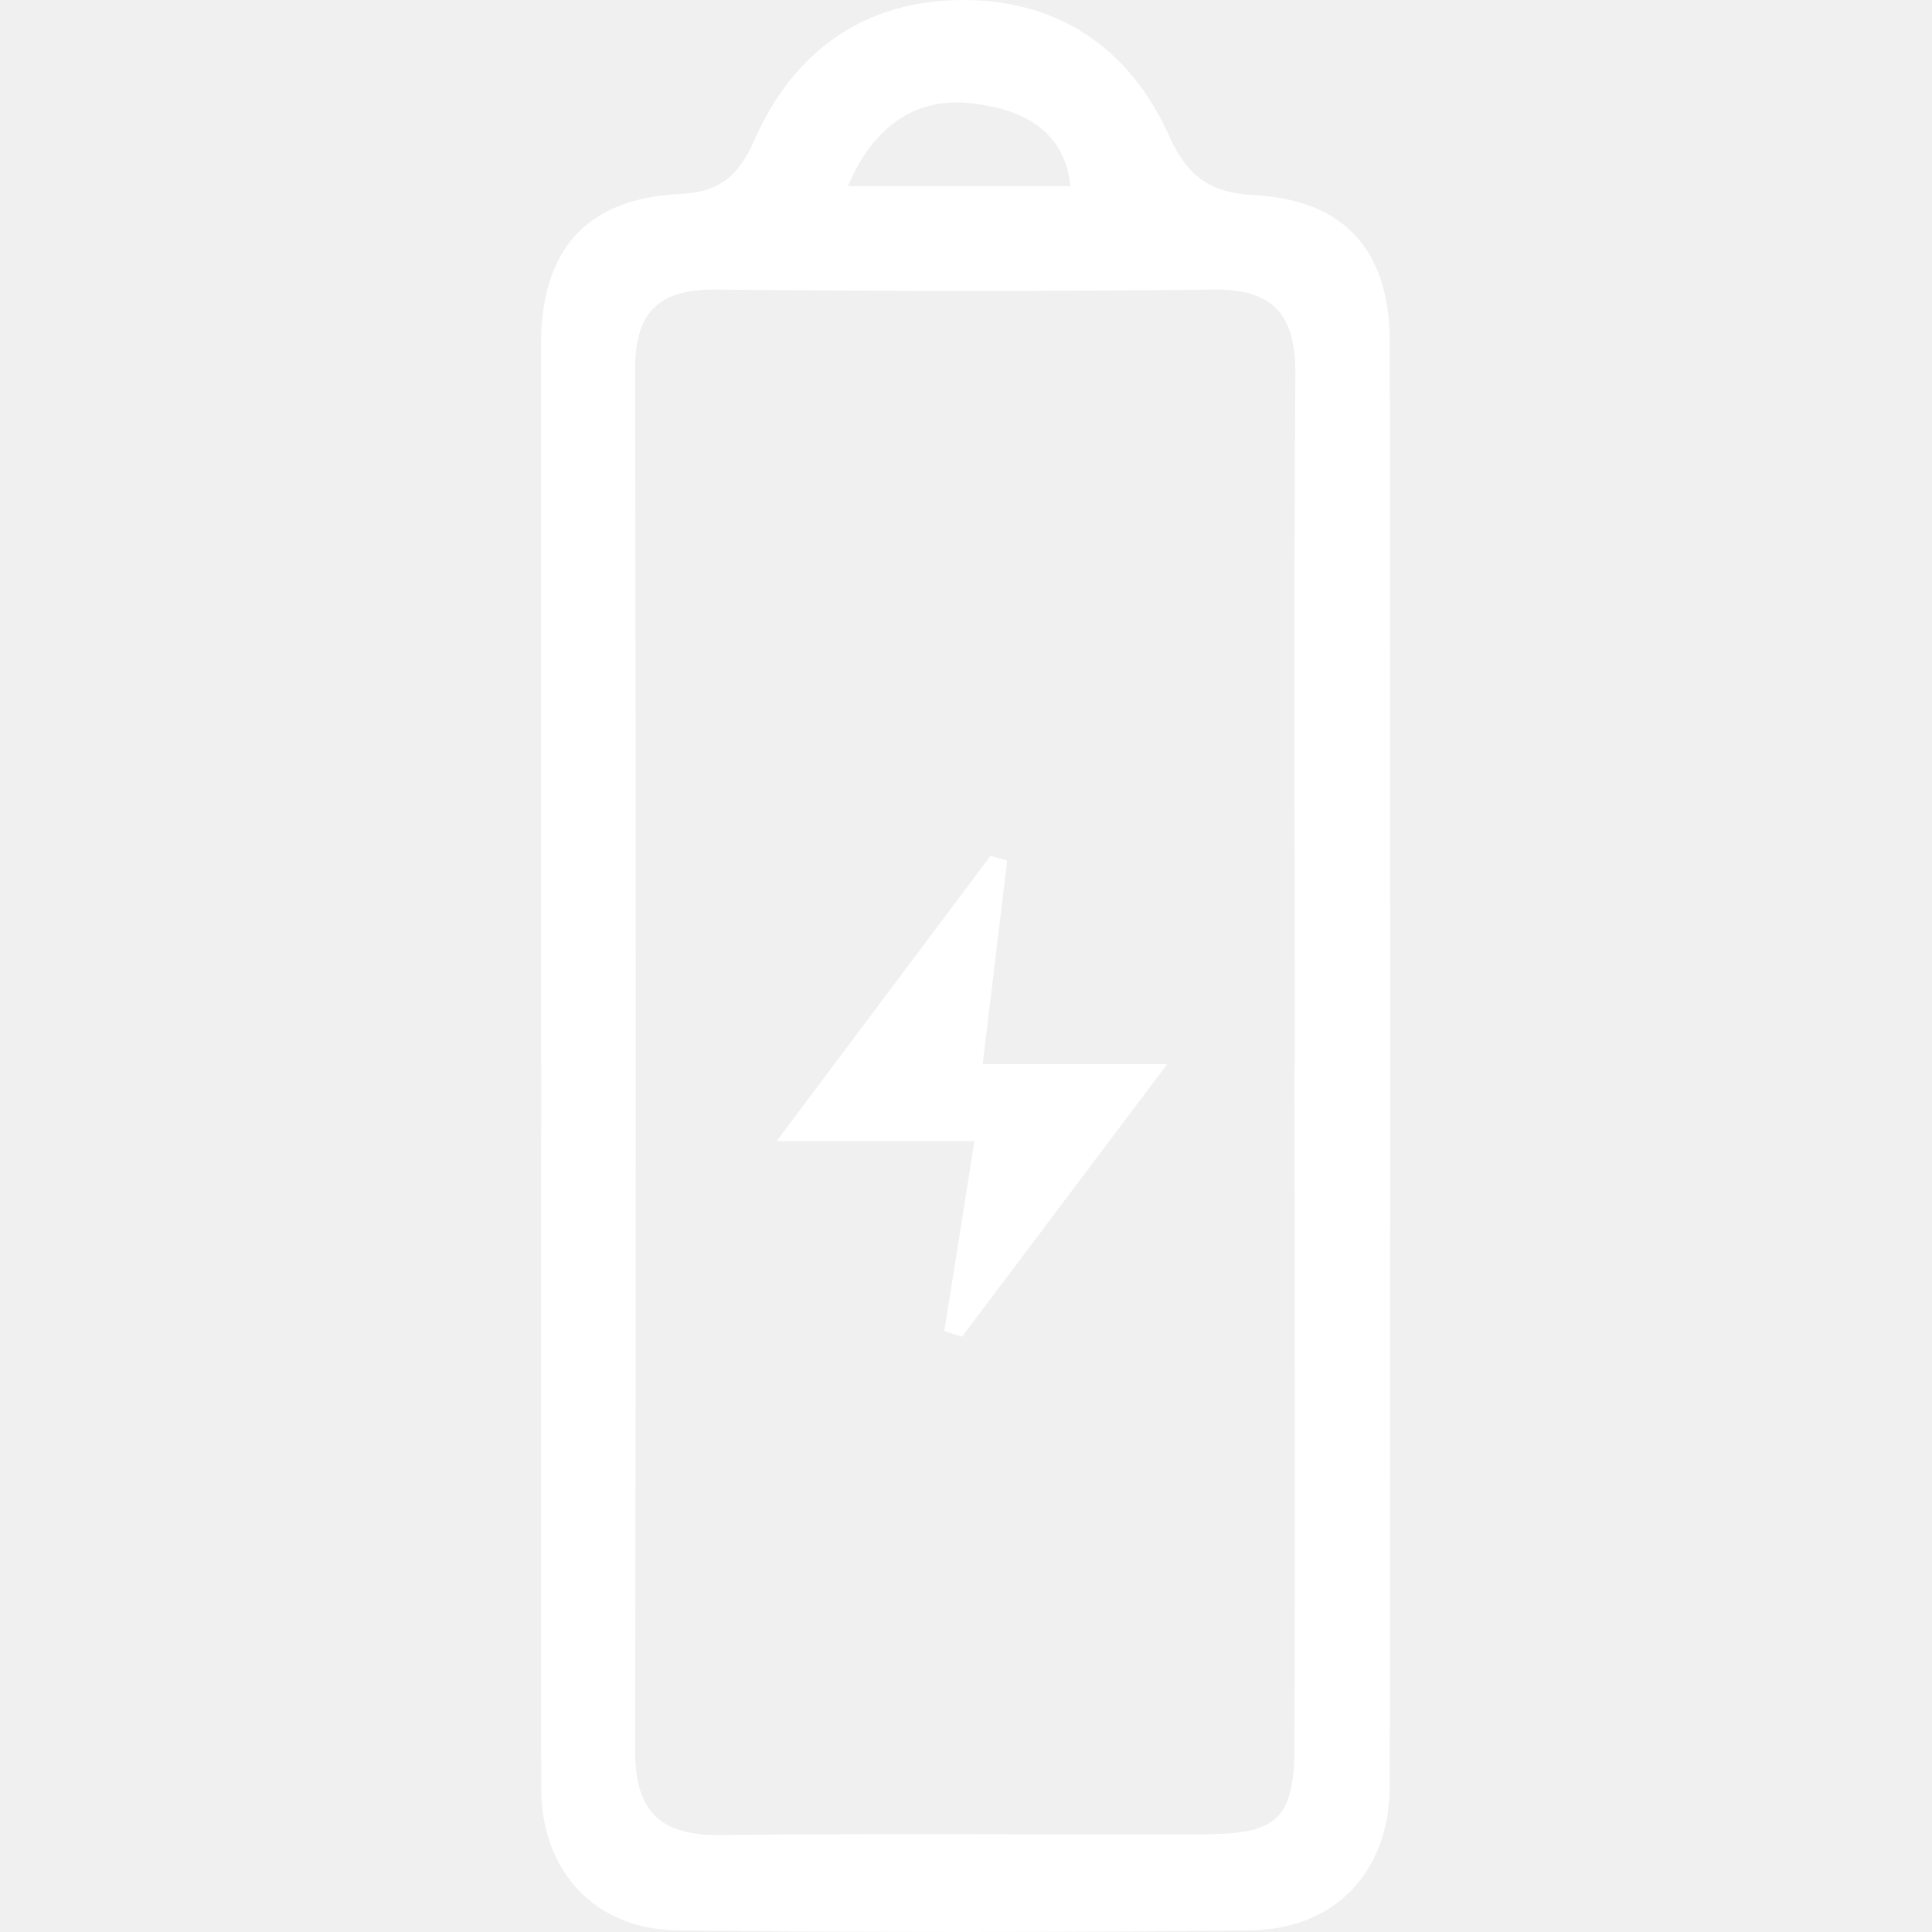
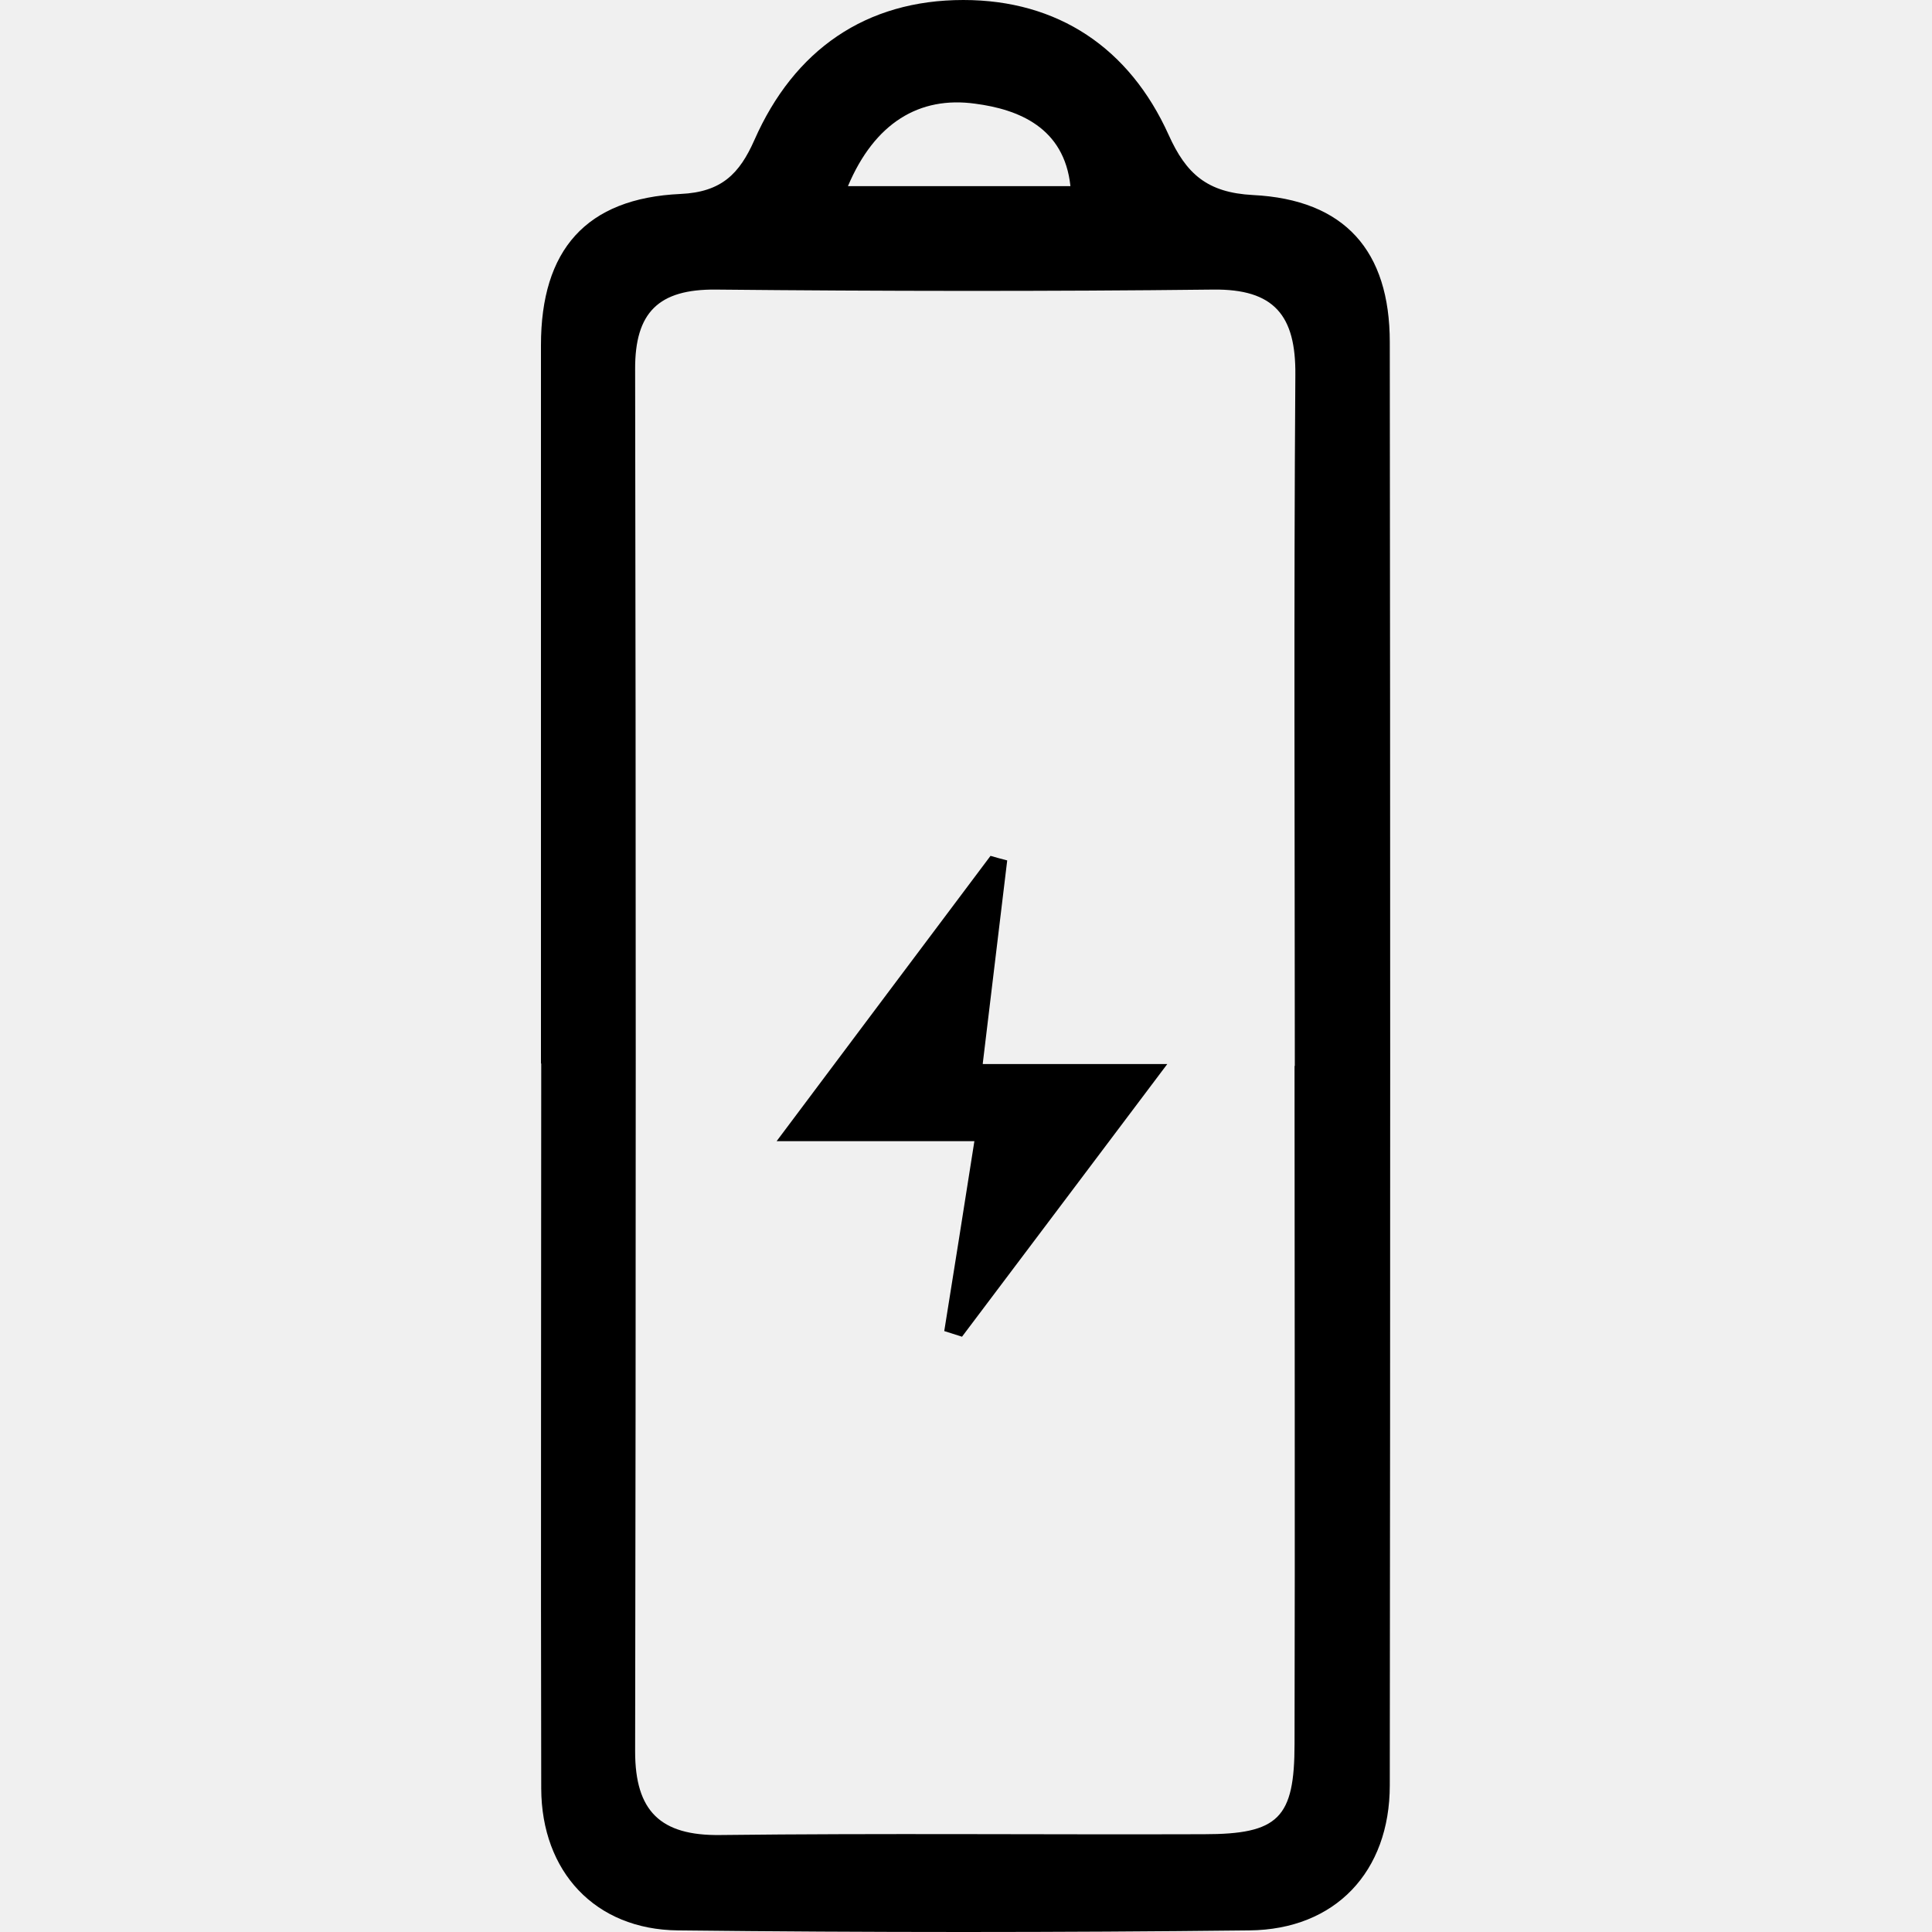
<svg xmlns="http://www.w3.org/2000/svg" width="500" height="500" viewBox="0 0 500 500" fill="none">
-   <path d="M140 275.236C140 213.292 140 151.349 140 89.335C140 64.725 151.628 51.307 176.137 50.195C186.79 49.708 191.385 44.911 195.215 36.29C205.52 12.861 224.11 0 249.315 0C273.755 0 292.276 12.375 302.441 34.9C306.967 44.98 312.398 49.847 324.235 50.473C348.047 51.655 359.675 64.933 359.675 88.57C359.815 213.084 359.815 337.597 359.675 462.041C359.675 484.358 345.611 499.374 323.33 499.583C274.033 500.139 224.737 500.139 175.44 499.583C153.995 499.374 140.139 484.358 140.07 462.875C139.93 400.306 140.07 337.806 140.07 275.236H140ZM335.097 275.862C335.097 216.212 334.818 156.632 335.236 96.983C335.375 81.688 329.805 74.736 313.93 74.944C271.039 75.431 228.149 75.361 185.258 74.944C170.427 74.805 164.3 80.854 164.37 95.592C164.579 214.822 164.579 334.052 164.37 453.281C164.37 468.715 170.915 475.111 186.372 474.903C228.079 474.416 269.856 474.833 311.563 474.694C330.919 474.694 335.027 470.523 335.027 451.265C335.166 392.798 335.027 334.33 335.027 275.862H335.097ZM277.027 48.178C275.426 32.953 263.519 28.295 252.379 26.835C237.896 24.819 226.338 31.841 219.445 48.178H277.027Z" fill="white" />
-   <path d="M254.398 275.375H302.093C282.876 300.889 265.957 323.414 248.967 345.939C247.436 345.453 245.904 344.966 244.372 344.479C246.879 328.837 249.385 313.125 252.17 295.327H200.994C221.256 268.283 238.802 244.855 256.348 221.495C257.81 221.912 259.272 222.33 260.665 222.677C258.646 239.223 256.696 255.839 254.329 275.305L254.398 275.375Z" fill="white" />
+   <path d="M140 275.236C140 213.292 140 151.349 140 89.335C140 64.725 151.628 51.307 176.137 50.195C186.79 49.708 191.385 44.911 195.215 36.29C205.52 12.861 224.11 0 249.315 0C273.755 0 292.276 12.375 302.441 34.9C306.967 44.98 312.398 49.847 324.235 50.473C348.047 51.655 359.675 64.933 359.675 88.57C359.815 213.084 359.815 337.597 359.675 462.041C359.675 484.358 345.611 499.374 323.33 499.583C274.033 500.139 224.737 500.139 175.44 499.583C153.995 499.374 140.139 484.358 140.07 462.875C139.93 400.306 140.07 337.806 140.07 275.236H140ZM335.097 275.862C335.097 216.212 334.818 156.632 335.236 96.983C335.375 81.688 329.805 74.736 313.93 74.944C271.039 75.431 228.149 75.361 185.258 74.944C170.427 74.805 164.3 80.854 164.37 95.592C164.579 214.822 164.579 334.052 164.37 453.281C164.37 468.715 170.915 475.111 186.372 474.903C228.079 474.416 269.856 474.833 311.563 474.694C330.919 474.694 335.027 470.523 335.027 451.265C335.166 392.798 335.027 334.33 335.027 275.862H335.097ZM277.027 48.178C275.426 32.953 263.519 28.295 252.379 26.835C237.896 24.819 226.338 31.841 219.445 48.178H277.027Z" fill="black" />
+   <path d="M254.398 275.375H302.093C282.876 300.889 265.957 323.414 248.967 345.939C247.436 345.453 245.904 344.966 244.372 344.479C246.879 328.837 249.385 313.125 252.17 295.327H200.994C221.256 268.283 238.802 244.855 256.348 221.495C257.81 221.912 259.272 222.33 260.665 222.677C258.646 239.223 256.696 255.839 254.329 275.305L254.398 275.375Z" fill="black" />
</svg>
